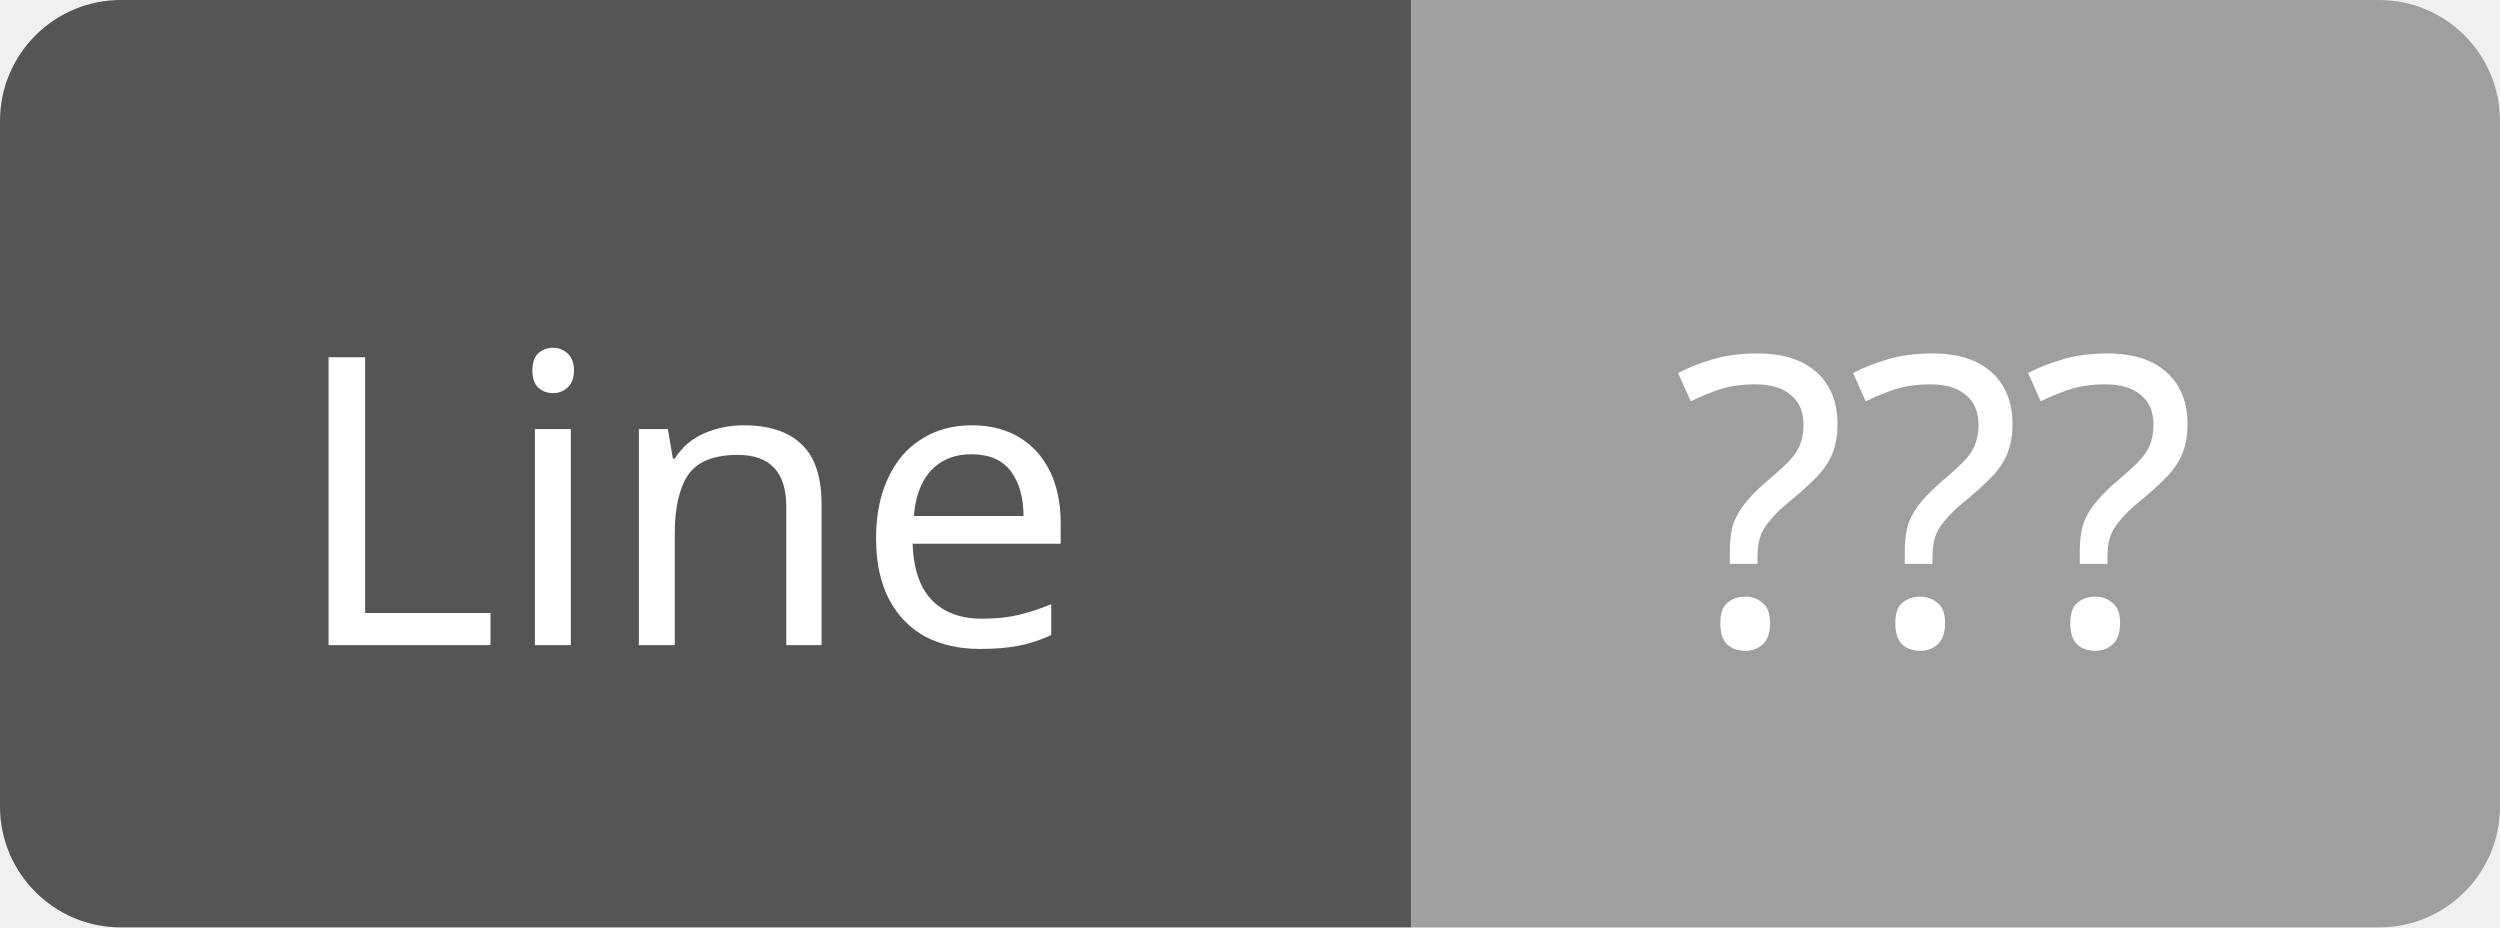
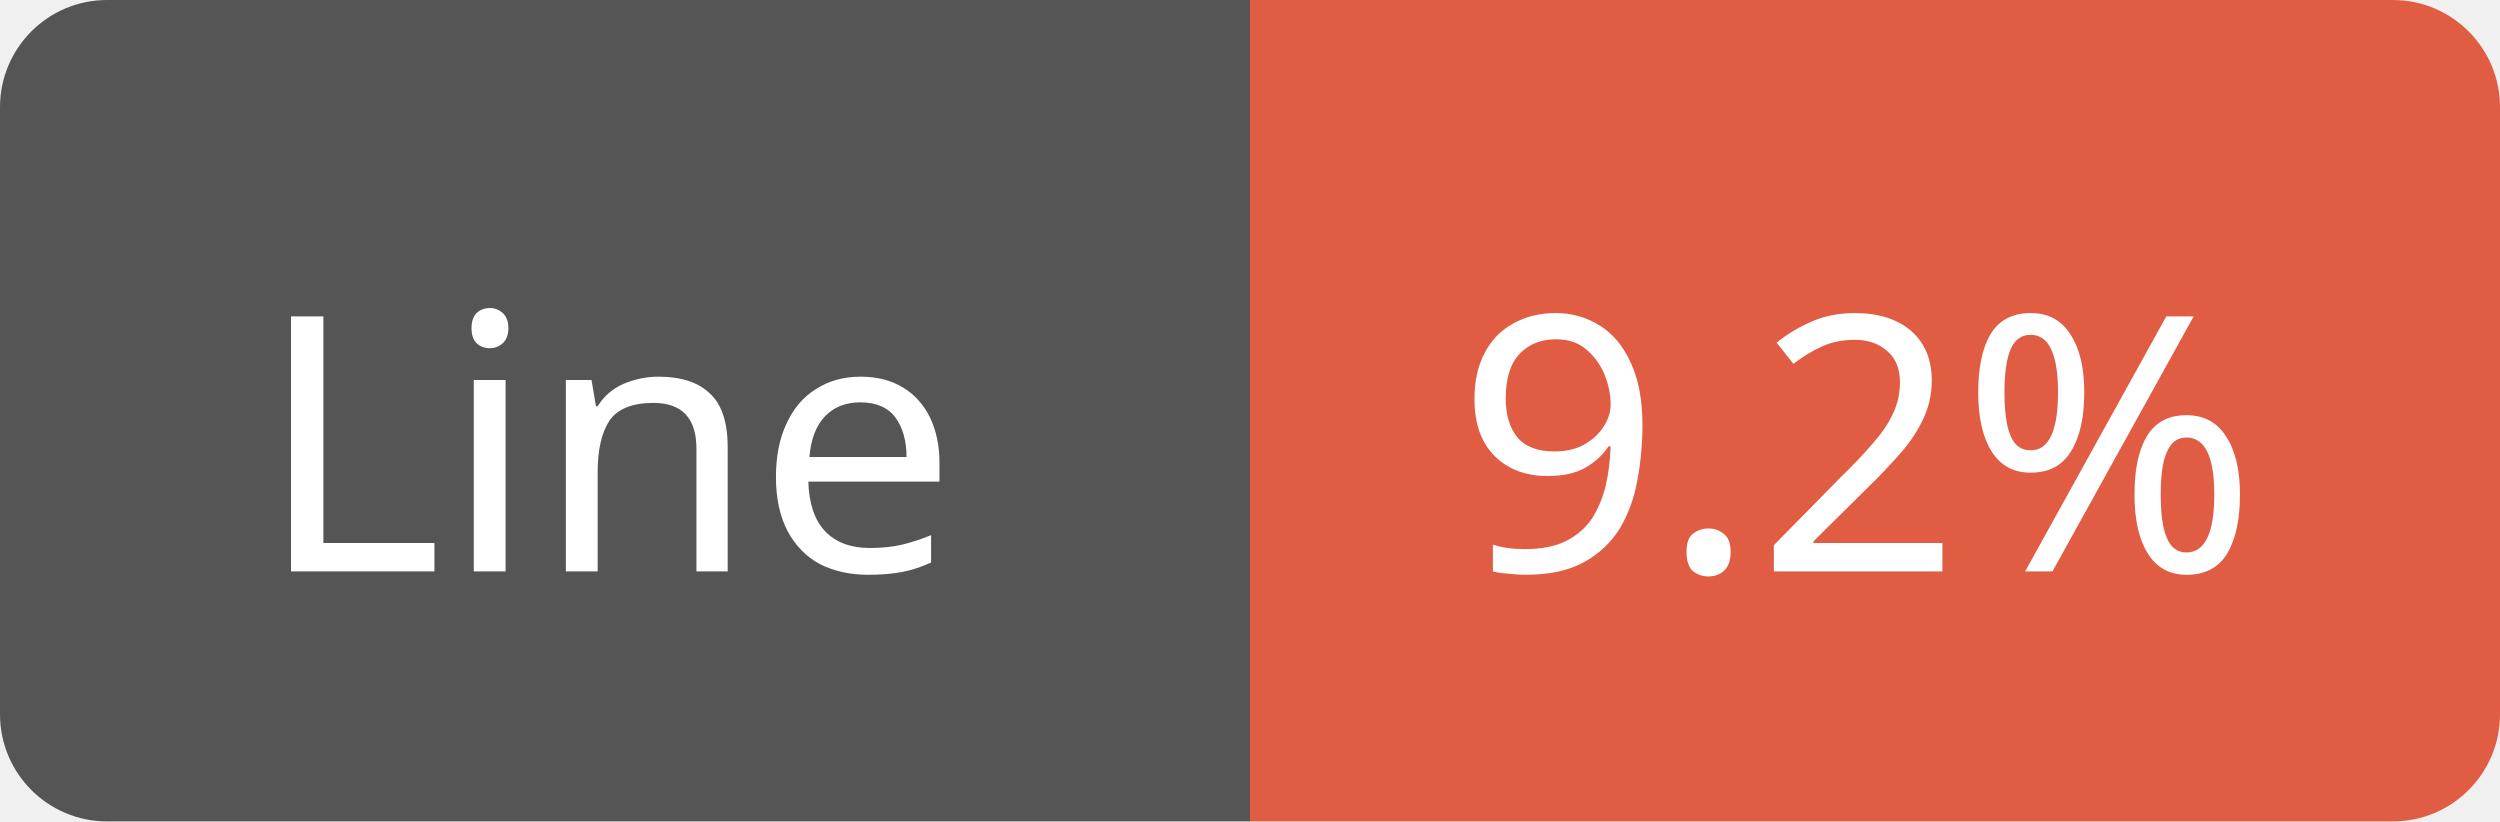
- <svg xmlns="http://www.w3.org/2000/svg" width="62" height="23">
+ <svg xmlns="http://www.w3.org/2000/svg" width="70" height="23">
  <path d="M3,0 h29 h3 v23 h-3 h-29 a3,3 0 0 1 -3,-3 v-17 a3,3 0 0 1 3,-3 z" fill="#555" />
-   <path d="M38,0 h21 a3,3 0 0 1 3,3 v17 a3,3 0 0 1 -3,3 h-21 h-3 v-23 h3 z" fill="#9f9f9f" />
+   <path d="M38,0 h29 a3,3 0 0 1 3,3 v17 a3,3 0 0 1 -3,3 h-29 h-3 v-23 h3 z" fill="#e05d44" />
  <text x="17" y="16" fill="#fff" font-family="Verdana" font-size="10" text-anchor="middle">Line</text>
-   <text x="48" y="16" fill="#fff" font-family="Verdana" font-size="10" text-anchor="middle">???</text>
+   <text x="52" y="16" fill="#fff" font-family="Verdana" font-size="10" text-anchor="middle">9.2%</text>
</svg>
